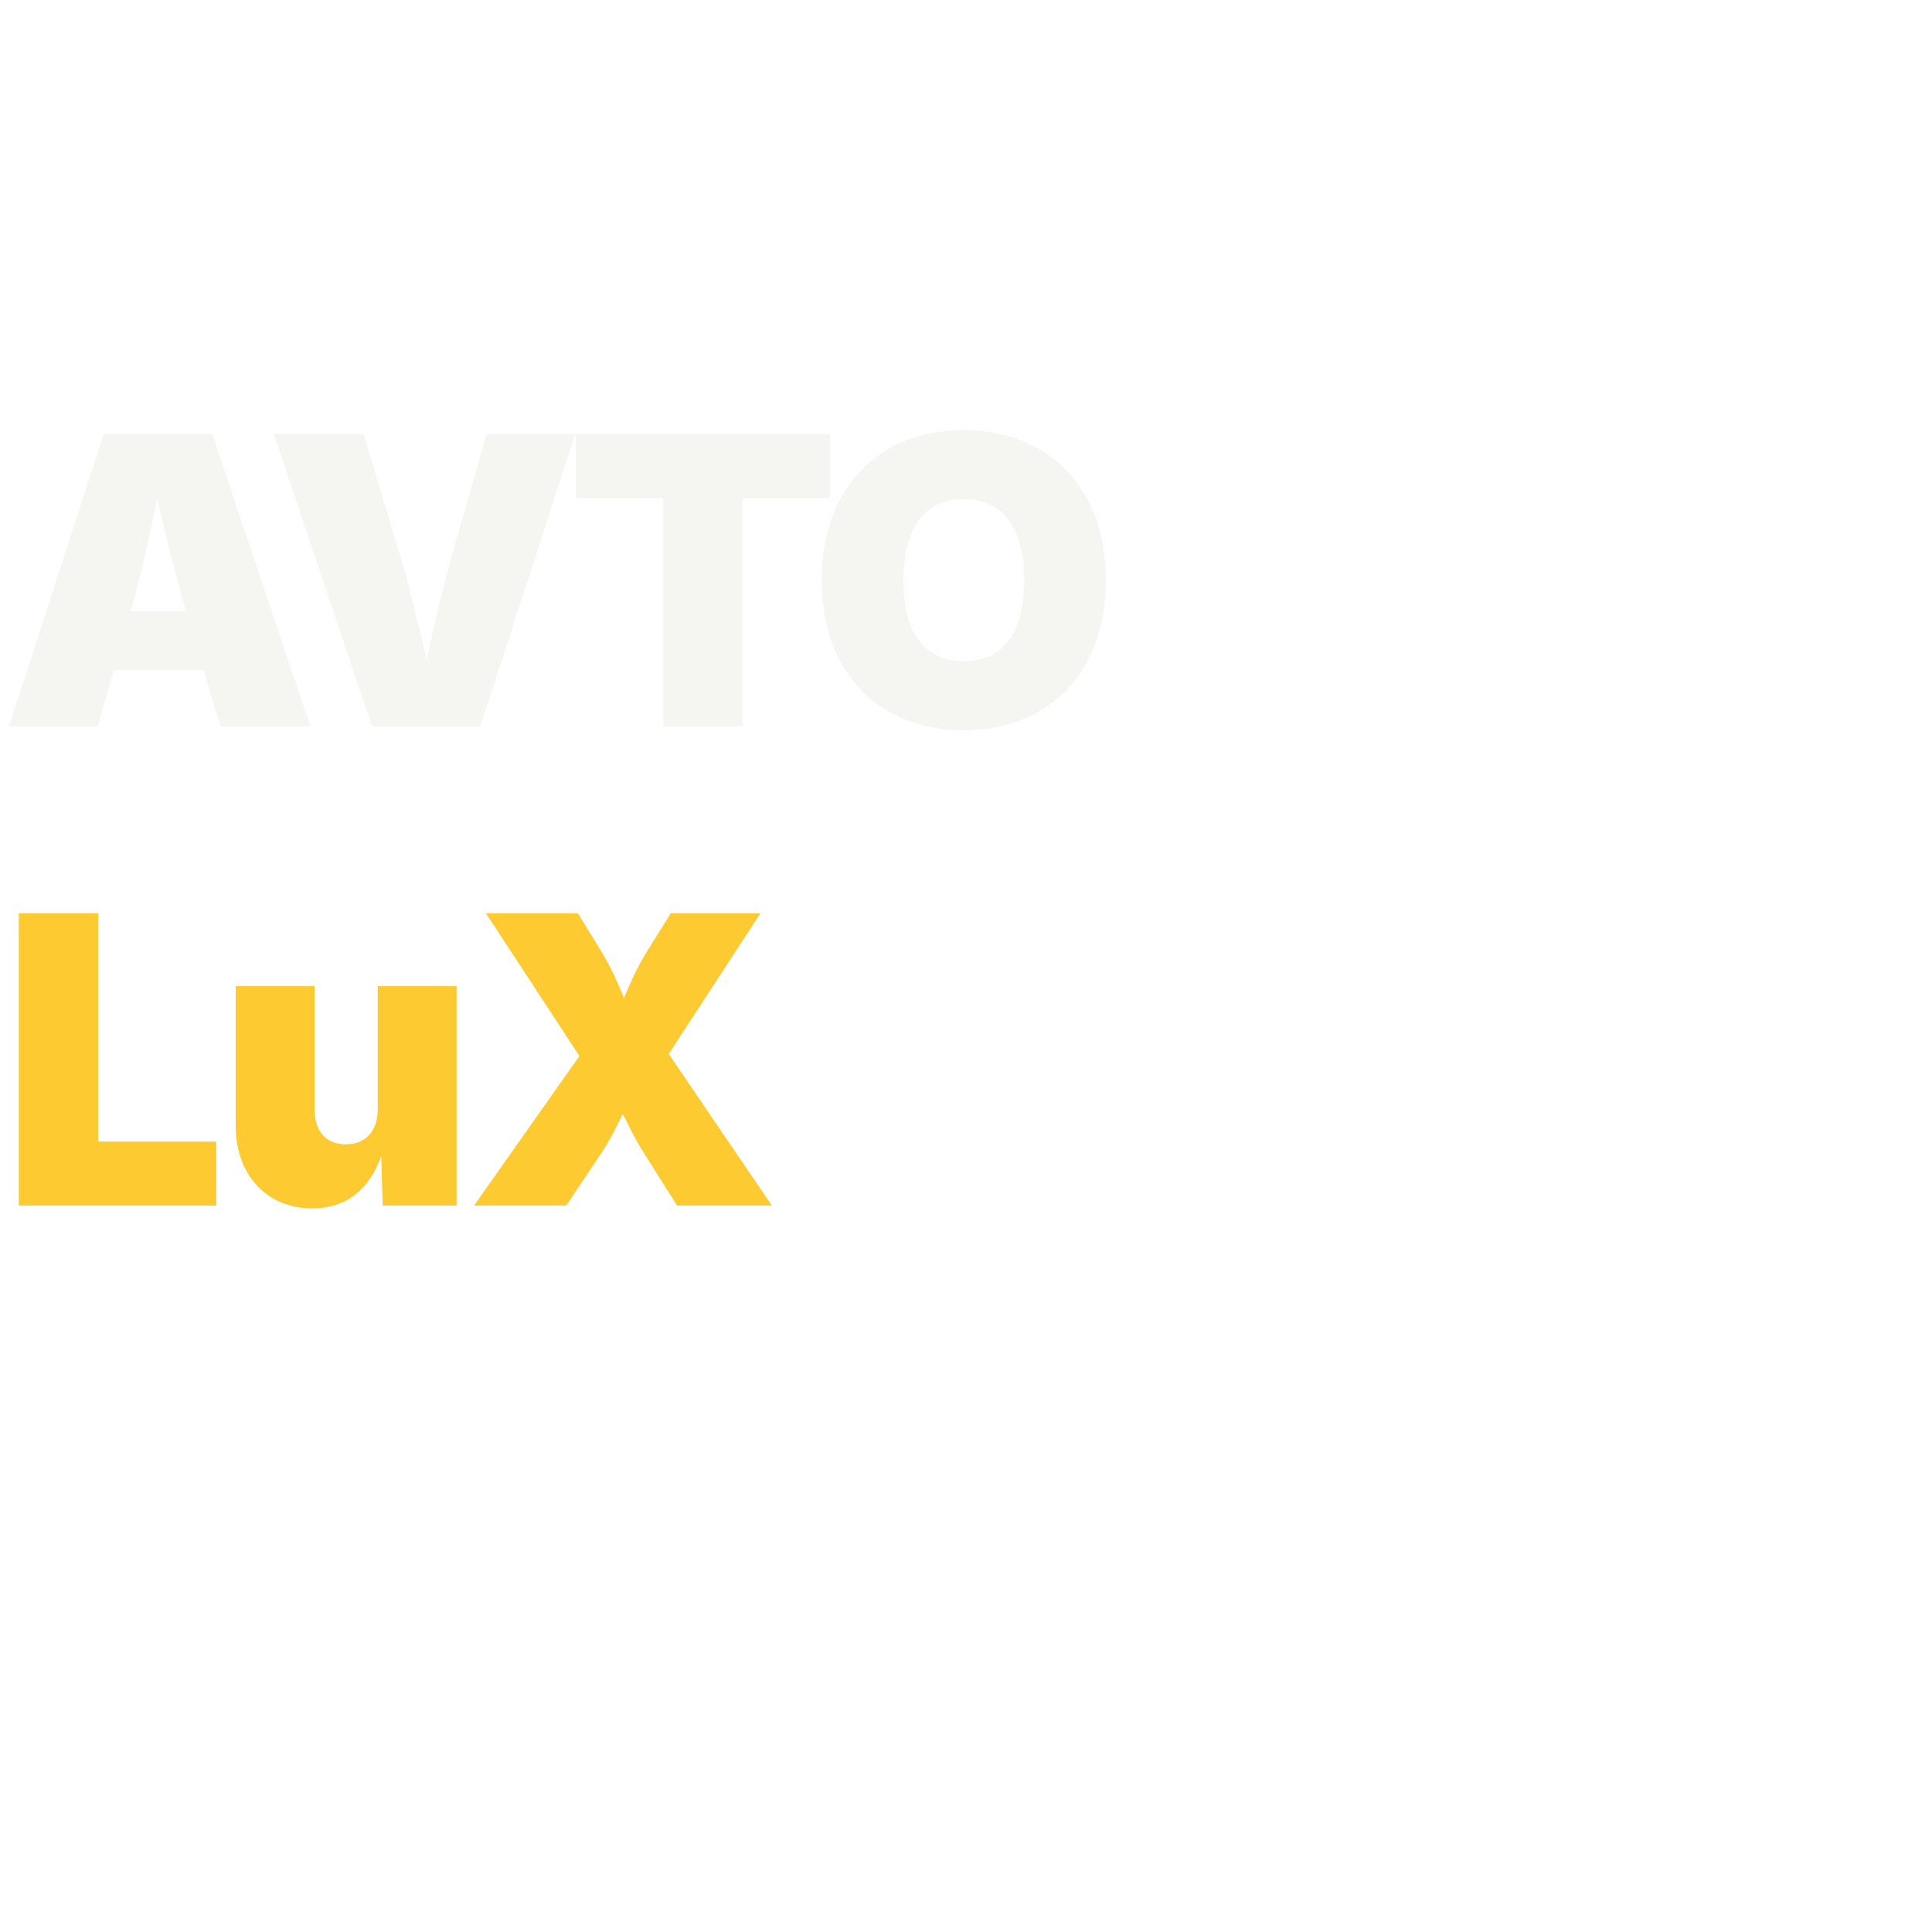
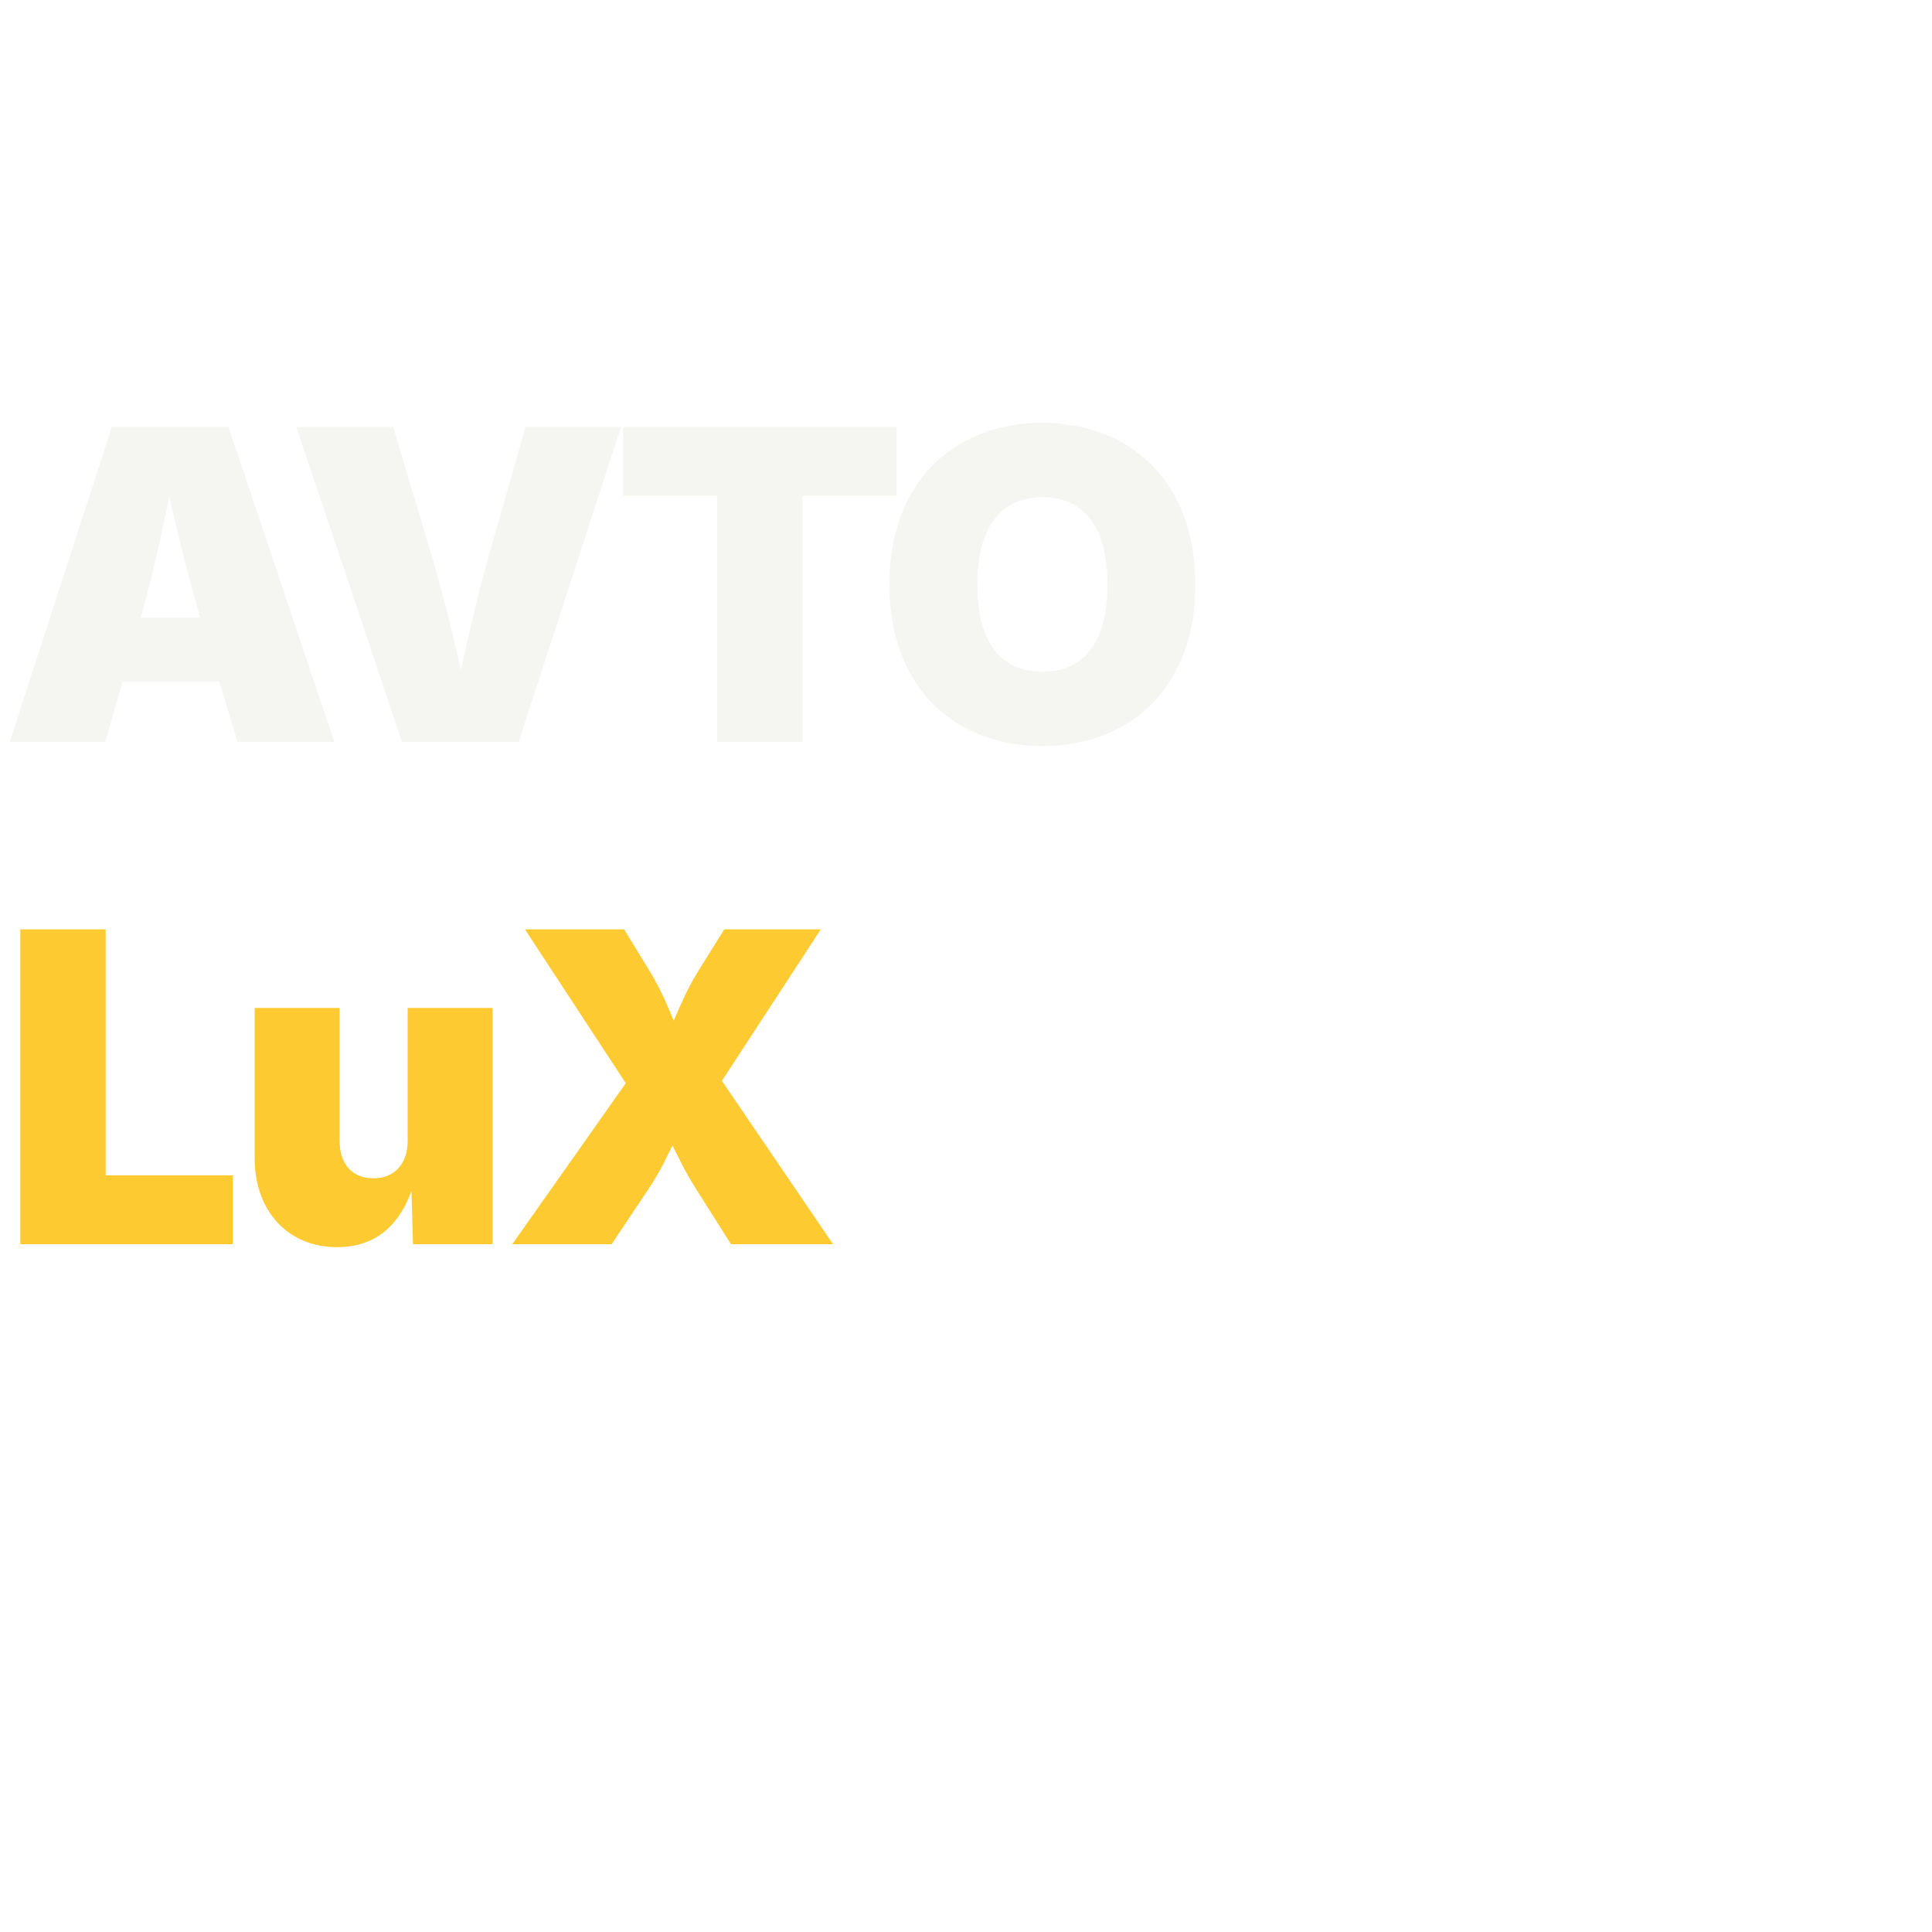
<svg xmlns="http://www.w3.org/2000/svg" viewBox="0 0 500 500" role="img" aria-label="Avto LuX">
-   <text x="0" y="188" fill="#f5f5f2" font-family="Inter,Arial,sans-serif" font-size="104" font-weight="900" letter-spacing="-5">AVTO</text>
-   <text x="0" y="312" fill="#feca32" font-family="Inter,Arial,sans-serif" font-size="104" font-weight="900" letter-spacing="-3">LuX</text>
+   <text x="0" y="192" fill="#f5f5f2" font-family="Inter,Arial,sans-serif" font-size="112" font-weight="900" letter-spacing="-5">AVTO</text>
+   <text x="0" y="322" fill="#feca32" font-family="Inter,Arial,sans-serif" font-size="112" font-weight="900" letter-spacing="-3">LuX</text>
</svg>
